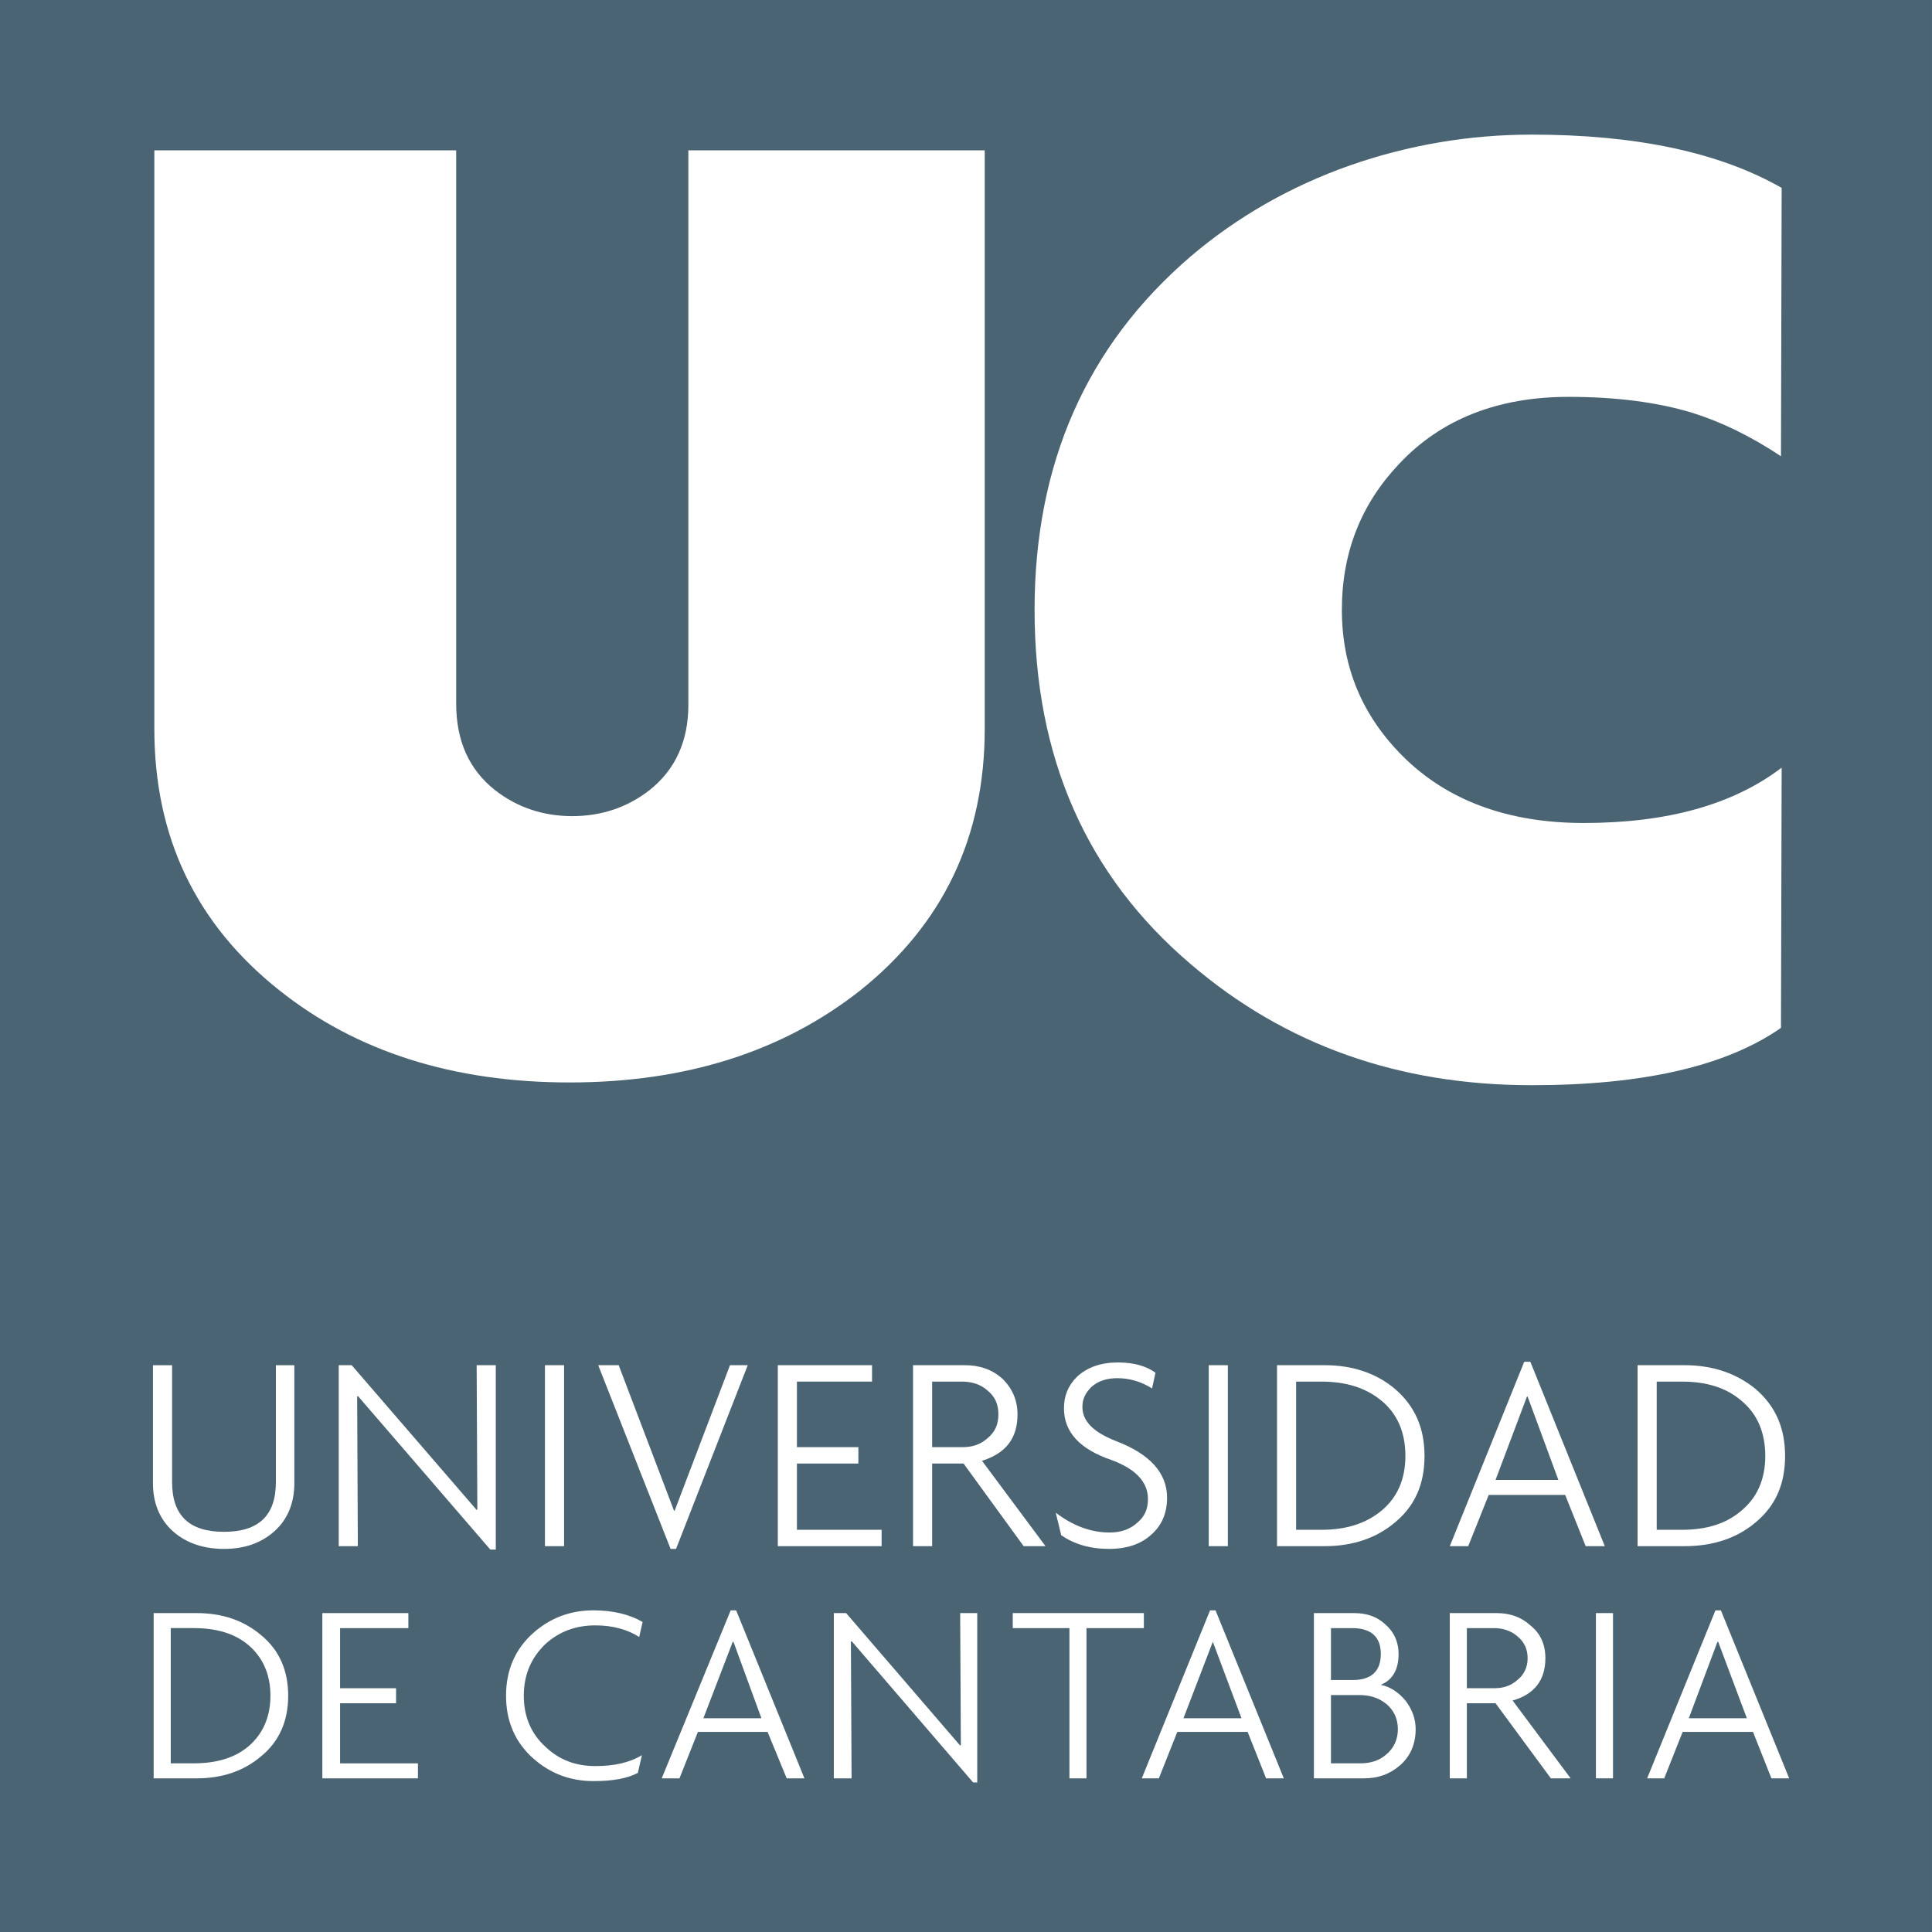
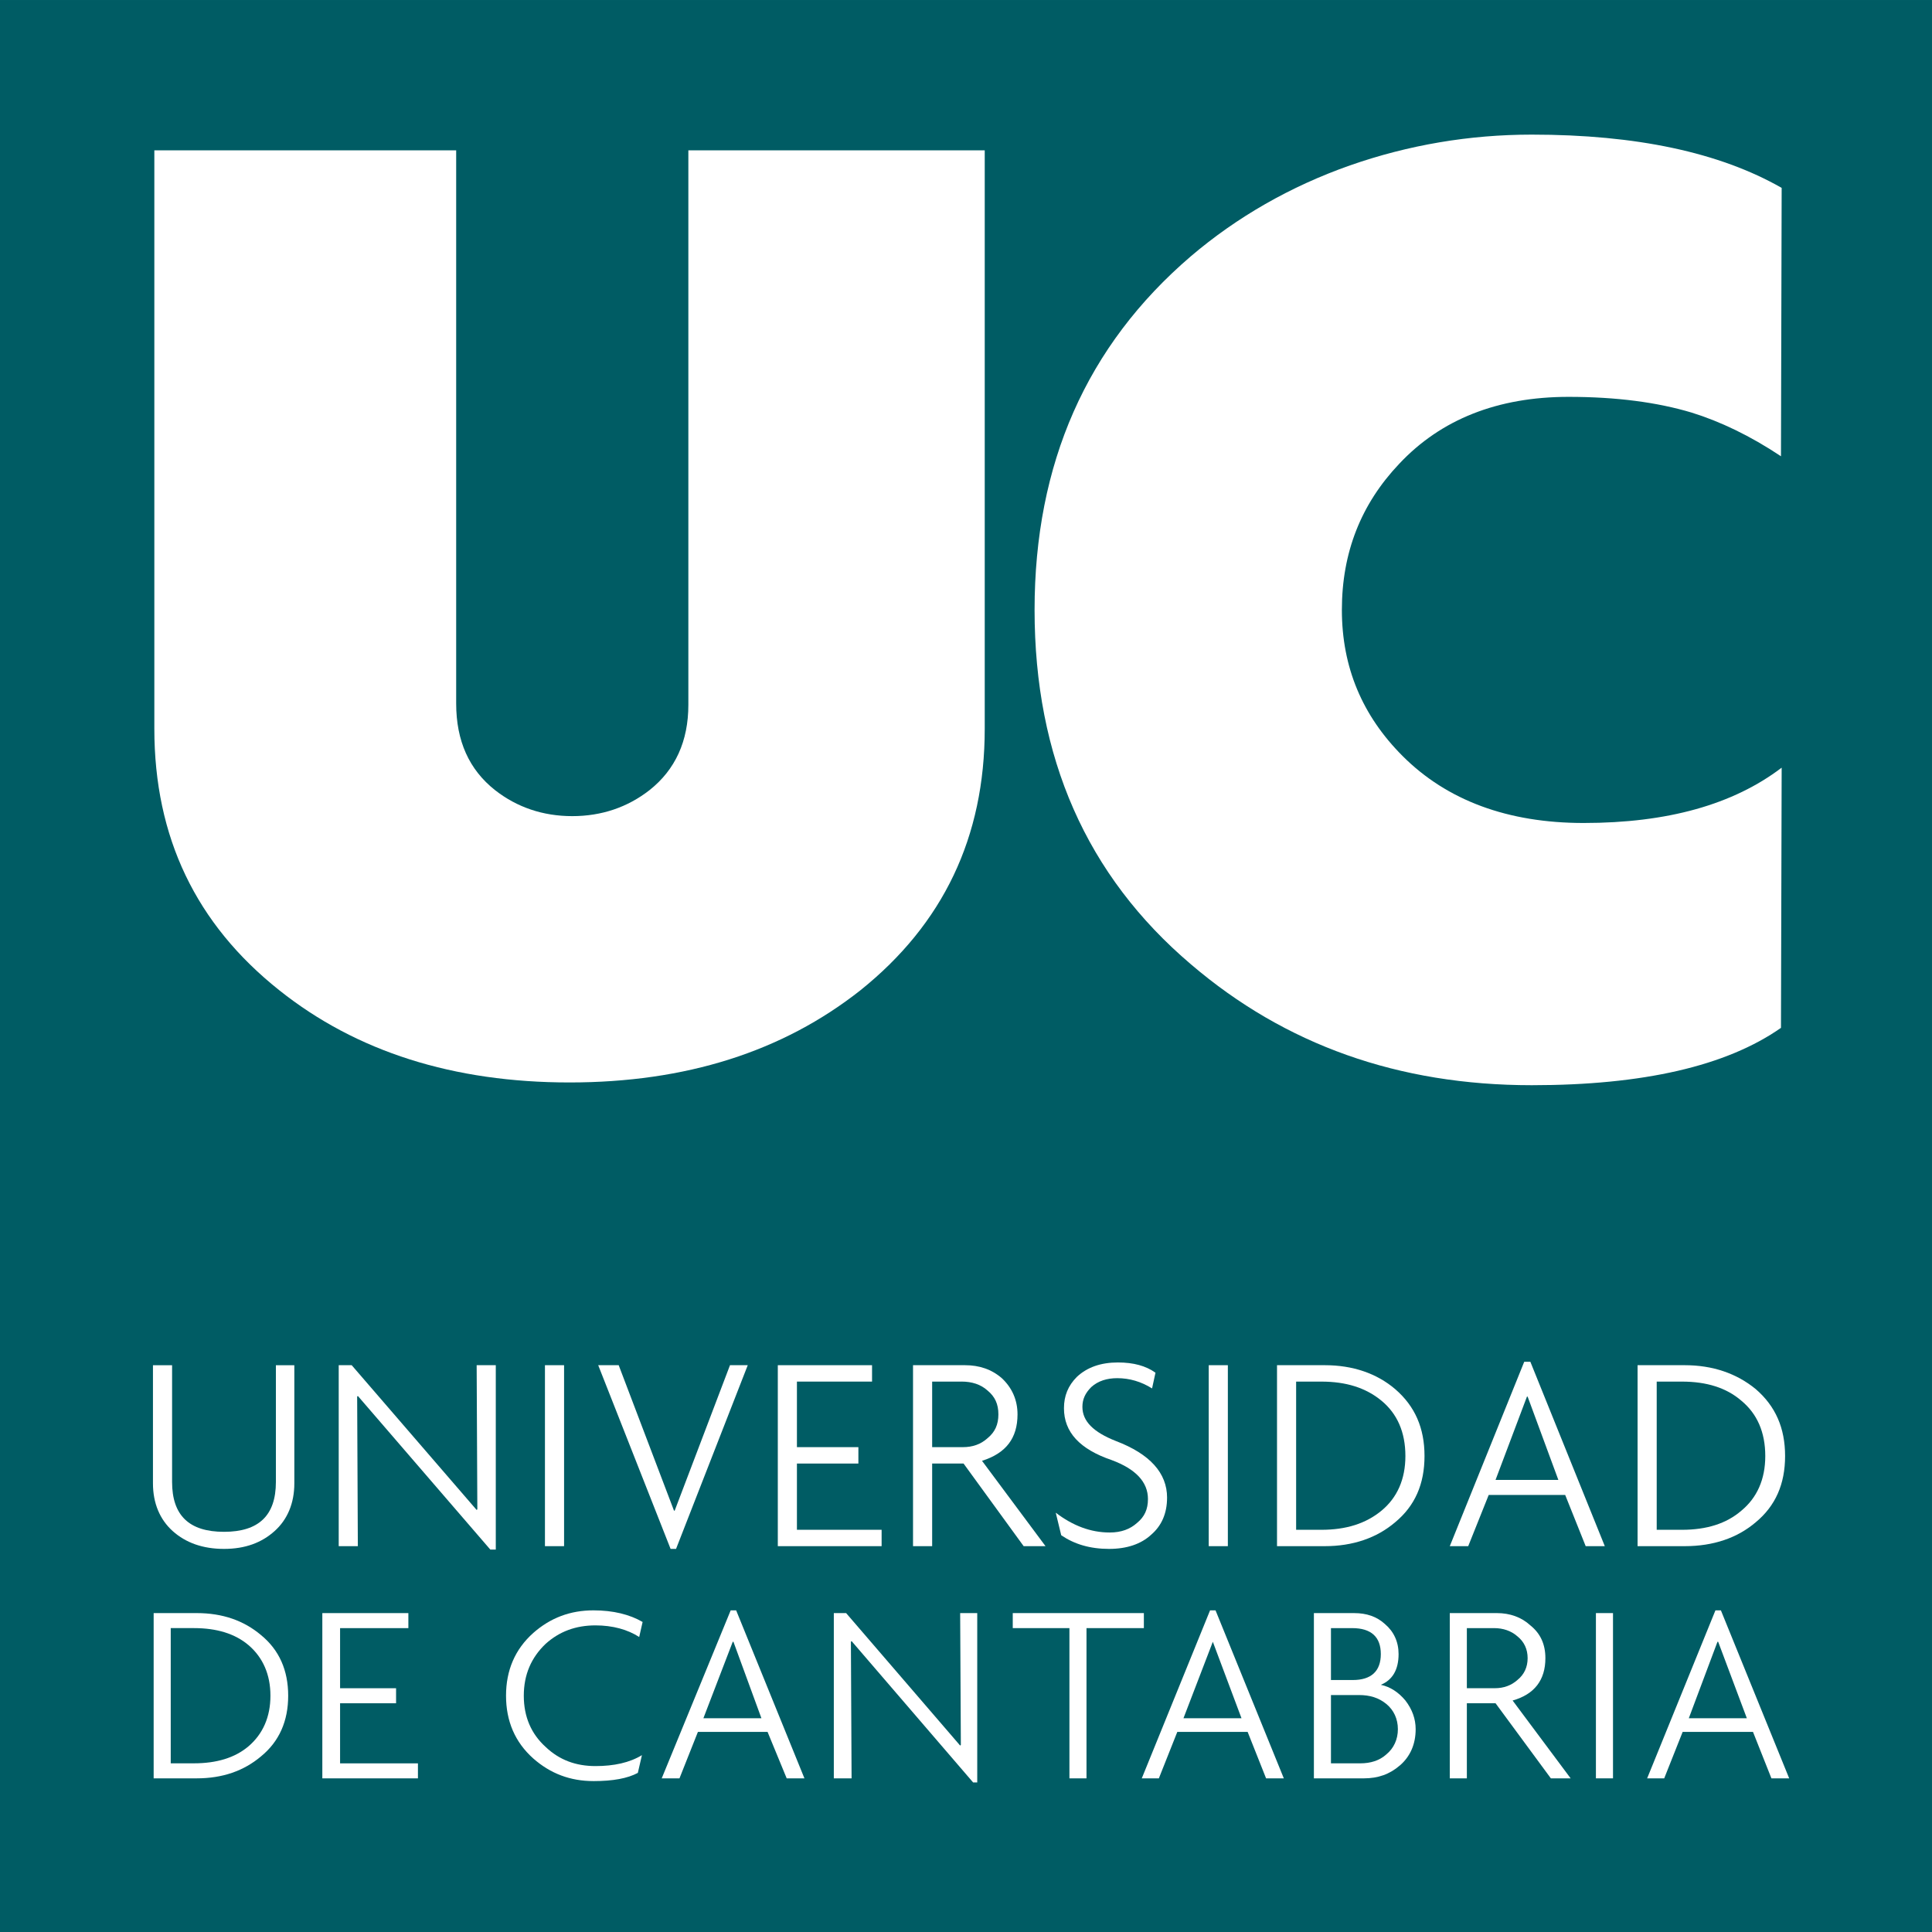
<svg xmlns="http://www.w3.org/2000/svg" id="svg2" version="1.1" width="176.75" height="176.75" xml:space="preserve">
  <defs id="defs6" />
  <g id="layer1" transform="translate(-1.396488,-1.16455)">
-     <path id="path14" style="fill:#4a6474;fill-opacity:1;fill-rule:nonzero;stroke:none" d="m 1.396,177.915 176.75,0 0,-176.75 -176.75,0 0,176.75 z" />
+     <path id="path14" style="fill:#005c64;fill-opacity:1;fill-rule:nonzero;stroke:none" d="m 1.396,177.915 176.75,0 0,-176.75 -176.75,0 0,176.75 z" />
  </g>
  <g id="g10" transform="matrix(1.25,0,0,-1.25,-1.396488,177.5855)">
    <g id="g3089">
      <path d="m 48.648,84.235 c 1.899,1.499 2.849,3.598 2.849,6.248 l 0,40.584 21.691,0 0,-42.333 c 0,-7.947 -3.049,-14.294 -9.097,-19.142 -5.698,-4.498 -12.795,-6.747 -21.291,-6.747 -8.496,0 -15.594,2.249 -21.241,6.747 -6.098,4.848 -9.146,11.195 -9.146,19.142 l 0,42.333 22.091,0 0,-40.484 c 0,-2.749 0.95,-4.848 2.849,-6.347 1.599,-1.25 3.498,-1.899 5.648,-1.899 2.149,0 4.048,0.65 5.648,1.899" style="fill:#ffffff;fill-opacity:1;fill-rule:nonzero;stroke:none" id="path16" />
      <path d="m 131.465,66.842 c -3.999,-2.799 -10.096,-4.198 -18.243,-4.198 -9.746,0 -18.043,2.949 -24.94,8.846 -7.647,6.497 -11.446,15.144 -11.446,25.939 0,10.696 3.799,19.343 11.446,25.89 3.349,2.849 7.247,5.098 11.645,6.647 4.298,1.5 8.746,2.25 13.294,2.25 7.647,0 13.745,-1.3 18.293,-3.899 l -0.05,-19.642 c -2.249,1.499 -4.448,2.549 -6.547,3.199 -2.499,0.749 -5.498,1.149 -8.997,1.149 -5.198,0 -9.346,-1.649 -12.395,-4.898 -2.799,-2.949 -4.198,-6.497 -4.198,-10.696 0,-4.198 1.499,-7.747 4.448,-10.696 3.249,-3.248 7.697,-4.898 13.245,-4.898 6.147,0 10.945,1.35 14.494,4.048 l -0.05,-19.042" style="fill:#ffffff;fill-opacity:1;fill-rule:nonzero;stroke:none" id="path18" />
      <path d="m 22.659,33.505 c 0,-1.45 -0.5,-2.649 -1.45,-3.498 -0.95,-0.85 -2.149,-1.3 -3.699,-1.3 -1.549,0 -2.799,0.45 -3.748,1.3 -0.95,0.85 -1.45,2.049 -1.45,3.498 l 0,8.646 1.4,0 0,-8.546 c 0,-2.449 1.25,-3.648 3.798,-3.648 2.549,0 3.799,1.199 3.799,3.648 l 0,8.546 1.35,0 0,-8.646" style="fill:#ffffff;fill-opacity:1;fill-rule:nonzero;stroke:none" id="path20" />
      <path d="m 37.403,28.657 -0.4,0 -9.696,11.245 -0.05,-0.05 0.05,-10.945 -1.4,0 0,13.245 0.95,0 9.146,-10.596 0.05,0.05 -0.05,10.546 1.4,0 0,-13.495" style="fill:#ffffff;fill-opacity:1;fill-rule:nonzero;stroke:none" id="path22" />
      <path d="m 41.001,28.907 1.4,0 0,13.245 -1.4,0 0,-13.245 z" style="fill:#ffffff;fill-opacity:1;fill-rule:nonzero;stroke:none" id="path24" />
      <path d="m 50.597,28.707 -0.4,0 -5.298,13.445 1.499,0 4.048,-10.646 0.05,0 4.048,10.646 1.3,0 -5.248,-13.445" style="fill:#ffffff;fill-opacity:1;fill-rule:nonzero;stroke:none" id="path26" />
      <path d="m 65.641,30.106 0,-1.199 -7.597,0 0,13.245 6.897,0 0,-1.2 -5.498,0 0,-4.798 4.498,0 0,-1.2 -4.498,0 0,-4.848 6.198,0" style="fill:#ffffff;fill-opacity:1;fill-rule:nonzero;stroke:none" id="path28" />
      <path d="m 77.636,28.907 -1.599,0 -4.398,6.047 -2.299,0 0,-6.047 -1.4,0 0,13.245 3.799,0 c 1.05,0 1.949,-0.3 2.699,-0.95 0.75,-0.7 1.15,-1.599 1.15,-2.649 0,-1.749 -0.85,-2.849 -2.599,-3.399 l 4.648,-6.247 z m -6.147,12.045 -2.149,0 0,-4.798 2.249,0 c 0.7,0 1.299,0.2 1.799,0.65 0.55,0.45 0.8,1 0.8,1.75 0,0.75 -0.25,1.299 -0.8,1.749 -0.5,0.45 -1.15,0.65 -1.899,0.65" style="fill:#ffffff;fill-opacity:1;fill-rule:nonzero;stroke:none" id="path30" />
      <path d="m 86.533,32.456 c 0,-1.15 -0.4,-2.049 -1.15,-2.699 -0.75,-0.7 -1.799,-1.05 -3.098,-1.05 -1.4,0 -2.549,0.35 -3.499,1 l -0.4,1.649 c 1.249,-0.95 2.549,-1.449 3.949,-1.449 0.85,0 1.499,0.25 1.999,0.7 0.55,0.45 0.8,1 0.8,1.749 0,1.25 -0.9,2.199 -2.649,2.849 -2.349,0.8 -3.498,2.049 -3.498,3.798 0,0.9 0.3,1.65 0.95,2.299 0.75,0.7 1.749,1.05 2.999,1.05 1.15,0 2.049,-0.25 2.749,-0.75 l -0.25,-1.15 c -0.8,0.5 -1.649,0.75 -2.549,0.75 -0.75,0 -1.4,-0.2 -1.899,-0.65 -0.45,-0.45 -0.65,-0.9 -0.65,-1.45 0,-1.05 0.8,-1.849 2.449,-2.499 2.499,-0.95 3.748,-2.349 3.748,-4.148" style="fill:#ffffff;fill-opacity:1;fill-rule:nonzero;stroke:none" id="path32" />
      <path d="m 89.582,28.907 1.4,0 0,13.245 -1.4,0 0,-13.245 z" style="fill:#ffffff;fill-opacity:1;fill-rule:nonzero;stroke:none" id="path34" />
      <path d="m 105.375,35.504 c 0,-2.049 -0.699,-3.648 -2.149,-4.848 -1.349,-1.15 -3.099,-1.749 -5.148,-1.749 l -3.498,0 0,13.245 3.498,0 c 2.049,0 3.799,-0.6 5.148,-1.749 1.45,-1.25 2.149,-2.849 2.149,-4.898 z m -1.399,0 c 0,1.749 -0.6,3.099 -1.749,4.048 -1.15,0.95 -2.599,1.399 -4.399,1.399 l -1.849,0 0,-10.846 1.849,0 c 1.799,0 3.248,0.45 4.399,1.4 1.149,0.95 1.749,2.299 1.749,3.998" style="fill:#ffffff;fill-opacity:1;fill-rule:nonzero;stroke:none" id="path36" />
      <path d="m 117.171,28.907 -1.5,3.748 -5.598,0 -1.499,-3.748 -1.349,0 5.448,13.495 0.449,0 5.448,-13.495 -1.399,0 z m -4.249,10.945 -0.05,0 -2.299,-6.097 4.598,0 -2.249,6.097" style="fill:#ffffff;fill-opacity:1;fill-rule:nonzero;stroke:none" id="path38" />
      <path d="m 131.765,35.504 c 0,-2.049 -0.7,-3.648 -2.149,-4.848 -1.35,-1.15 -3.099,-1.749 -5.198,-1.749 l -3.449,0 0,13.245 3.449,0 c 2.049,0 3.798,-0.6 5.198,-1.749 1.449,-1.25 2.149,-2.849 2.149,-4.898 z m -3.199,4.048 c -1.1,0.95 -2.549,1.399 -4.348,1.399 l -1.849,0 0,-10.846 1.849,0 c 1.799,0 3.248,0.45 4.348,1.4 1.15,0.95 1.749,2.299 1.749,3.998 0,1.749 -0.599,3.099 -1.749,4.048" style="fill:#ffffff;fill-opacity:1;fill-rule:nonzero;stroke:none" id="path40" />
      <path d="m 22.209,17.961 c 0,-1.849 -0.65,-3.349 -1.999,-4.448 -1.249,-1.05 -2.799,-1.599 -4.698,-1.599 l -3.149,0 0,12.095 3.149,0 c 1.899,0 3.449,-0.55 4.698,-1.6 1.35,-1.1 1.999,-2.599 1.999,-4.448 z m -1.299,0 c 0,1.549 -0.55,2.799 -1.6,3.699 -1,0.85 -2.349,1.25 -3.998,1.25 l -1.699,0 0,-9.896 1.699,0 c 1.65,0 2.999,0.4 3.998,1.25 1.05,0.9 1.6,2.149 1.6,3.698" style="fill:#ffffff;fill-opacity:1;fill-rule:nonzero;stroke:none" id="path42" />
      <path d="m 31.705,13.013 0,-1.1 -6.997,0 0,12.095 6.297,0 0,-1.1 -4.998,0 0,-4.399 4.098,0 0,-1.1 -4.098,0 0,-4.398 5.698,0" style="fill:#ffffff;fill-opacity:1;fill-rule:nonzero;stroke:none" id="path44" />
      <path d="m 44.55,11.714 c -1.699,0 -3.148,0.55 -4.398,1.65 -1.35,1.199 -1.999,2.749 -1.999,4.598 0,1.849 0.65,3.398 1.999,4.598 1.25,1.1 2.699,1.649 4.398,1.649 1.45,0 2.649,-0.3 3.599,-0.85 l -0.25,-1.1 c -0.85,0.55 -1.949,0.85 -3.199,0.85 -1.449,0 -2.649,-0.45 -3.648,-1.35 -1.05,-1 -1.599,-2.249 -1.599,-3.799 0,-1.55 0.55,-2.799 1.599,-3.748 1,-0.95 2.199,-1.4 3.648,-1.4 1.35,0 2.499,0.25 3.399,0.8 l -0.3,-1.299 c -0.75,-0.4 -1.799,-0.6 -3.249,-0.6" style="fill:#ffffff;fill-opacity:1;fill-rule:nonzero;stroke:none" id="path46" />
      <path d="m 59.994,11.914 -1.3,0 -1.4,3.399 -5.098,0 -1.349,-3.399 -1.3,0 5.048,12.295 0.4,0 4.998,-12.295 z m -7.397,4.398 4.248,0 -2.049,5.598 -0.05,0 -2.149,-5.598" style="fill:#ffffff;fill-opacity:1;fill-rule:nonzero;stroke:none" id="path48" />
      <path d="m 72.639,11.614 -0.3,0 -8.896,10.346 -0.05,-0.05 0.05,-9.996 -1.3,0 0,12.095 0.9,0 8.347,-9.696 0.05,0.05 -0.05,9.646 1.25,0 0,-12.395" style="fill:#ffffff;fill-opacity:1;fill-rule:nonzero;stroke:none" id="path50" />
      <path d="m 84.834,22.909 -4.198,0 0,-10.996 -1.249,0 0,10.996 -4.148,0 0,1.1 9.596,0 0,-1.1" style="fill:#ffffff;fill-opacity:1;fill-rule:nonzero;stroke:none" id="path52" />
      <path d="m 95.08,11.914 -1.3,0 -1.35,3.399 -5.148,0 -1.35,-3.399 -1.25,0 4.998,12.295 0.4,0 4.998,-12.295 z m -3.099,4.398 -2.099,5.598 -2.149,-5.598 4.248,0" style="fill:#ffffff;fill-opacity:1;fill-rule:nonzero;stroke:none" id="path54" />
      <path d="m 103.576,12.863 c -0.749,-0.65 -1.599,-0.95 -2.649,-0.95 l -3.648,0 0,12.095 2.949,0 c 0.9,0 1.65,-0.25 2.25,-0.8 0.649,-0.55 0.999,-1.299 0.999,-2.199 0,-1.15 -0.45,-1.899 -1.299,-2.249 0.7,-0.15 1.299,-0.55 1.799,-1.15 0.5,-0.65 0.75,-1.349 0.75,-2.099 0,-1.1 -0.4,-1.999 -1.15,-2.649 z m -0.999,0.8 c 0.549,0.45 0.849,1.1 0.849,1.849 0,0.75 -0.3,1.4 -0.849,1.849 -0.55,0.45 -1.2,0.65 -2,0.65 l -2.049,0 0,-4.998 2.149,0 c 0.75,0 1.4,0.2 1.9,0.65 z m -0.4,7.347 c 0,1.249 -0.7,1.899 -2.1,1.899 l -1.549,0 0,-3.799 1.599,0 c 1.35,0 2.05,0.65 2.05,1.899" style="fill:#ffffff;fill-opacity:1;fill-rule:nonzero;stroke:none" id="path56" />
      <path d="m 116.071,11.914 -1.449,0 -4.049,5.498 -2.099,0 0,-5.498 -1.249,0 0,12.095 3.448,0 c 0.95,0 1.8,-0.3 2.449,-0.9 0.75,-0.6 1.1,-1.4 1.1,-2.399 0,-1.599 -0.8,-2.649 -2.399,-3.099 l 4.248,-5.698 z m -7.597,10.996 0,-4.399 2.049,0 c 0.65,0 1.2,0.2 1.65,0.6 0.5,0.4 0.749,0.95 0.749,1.599 0,0.65 -0.249,1.2 -0.749,1.599 -0.45,0.4 -1.05,0.6 -1.7,0.6 l -1.999,0" style="fill:#ffffff;fill-opacity:1;fill-rule:nonzero;stroke:none" id="path58" />
      <path d="m 117.92,11.914 1.25,0 0,12.095 -1.25,0 0,-12.095 z" style="fill:#ffffff;fill-opacity:1;fill-rule:nonzero;stroke:none" id="path60" />
      <path d="m 132.065,11.914 -1.3,0 -1.349,3.399 -5.148,0 -1.35,-3.399 -1.249,0 4.998,12.295 0.4,0 4.998,-12.295 z m -7.347,4.398 4.248,0 -2.099,5.598 -0.05,0 -2.099,-5.598" style="fill:#ffffff;fill-opacity:1;fill-rule:nonzero;stroke:none" id="path62" />
    </g>
  </g>
</svg>
